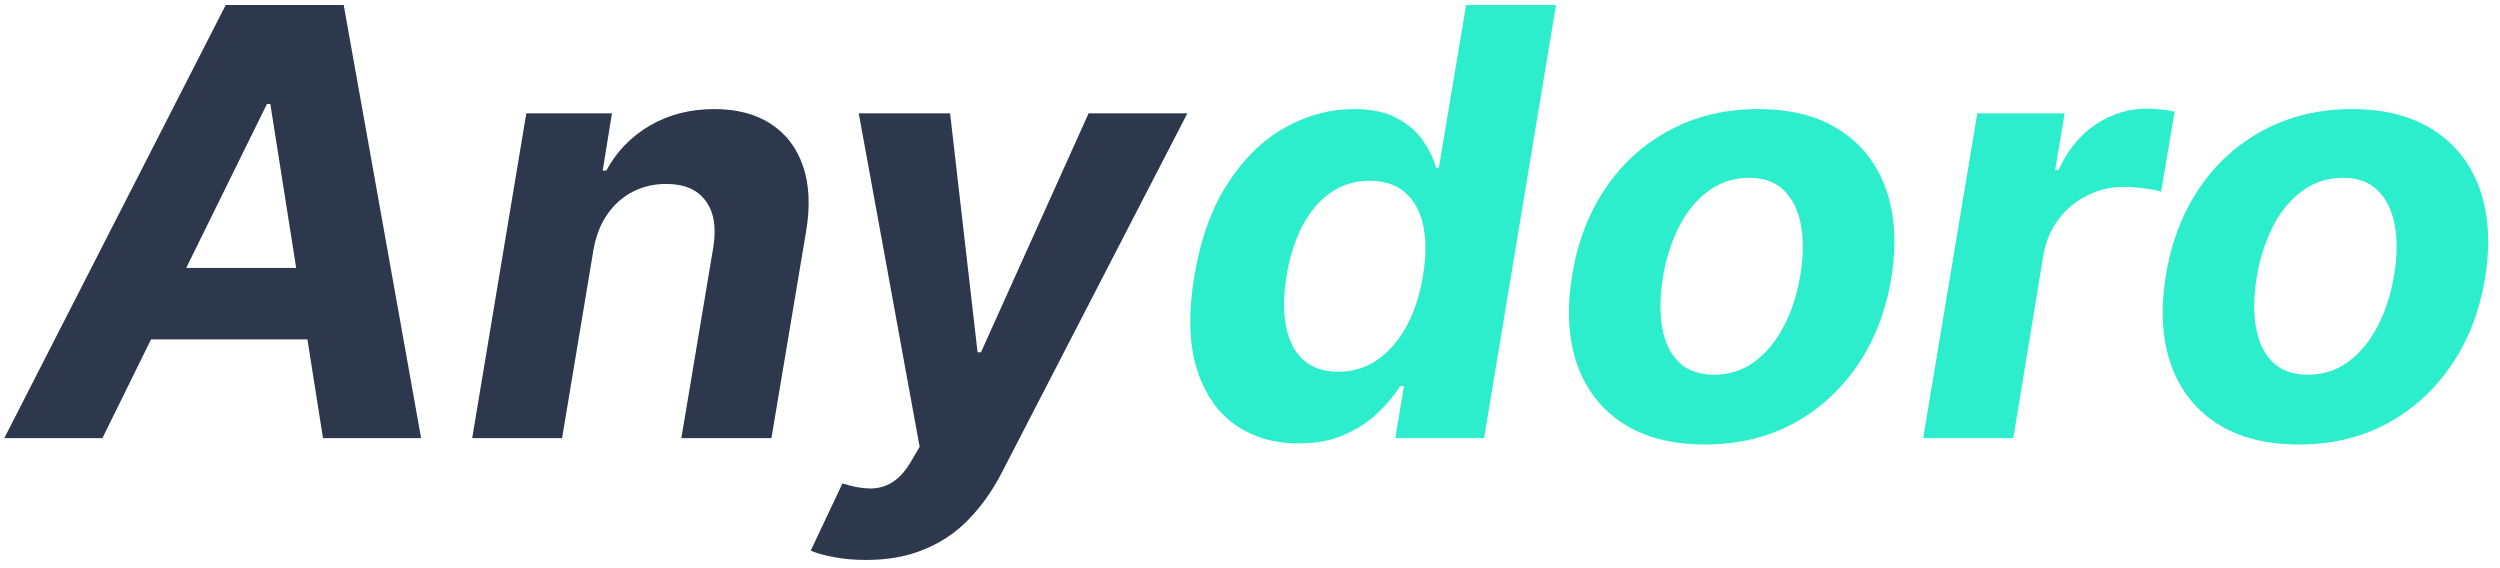
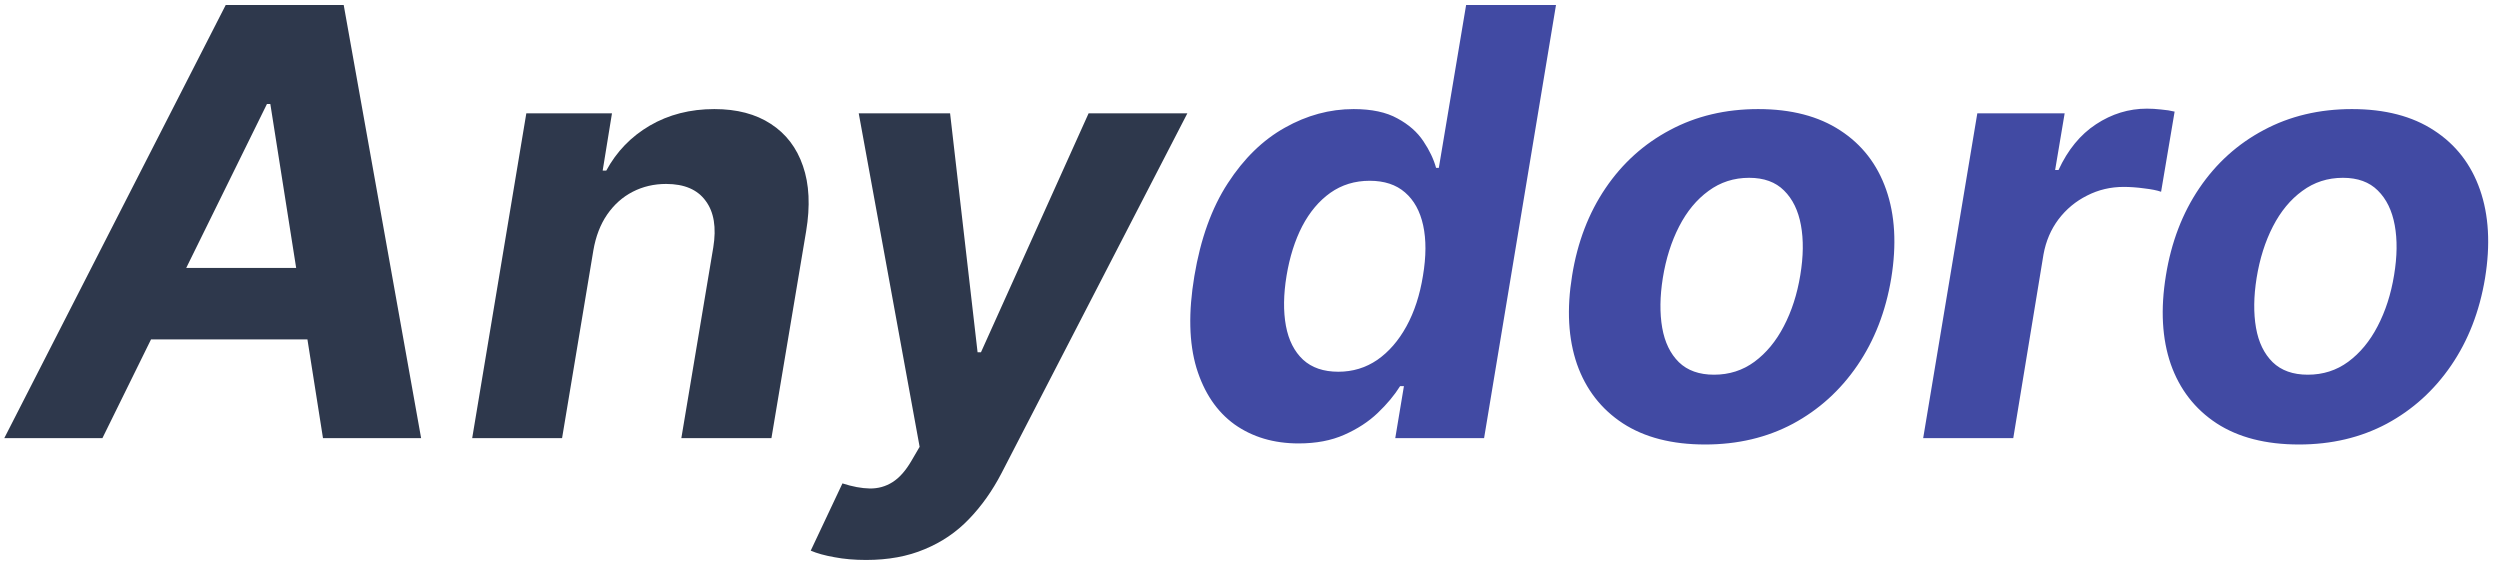
<svg xmlns="http://www.w3.org/2000/svg" width="291" height="66" viewBox="0 0 291 66" fill="none">
  <path d="M11.921 51H0.498L26.272 0.585H40.008L49.018 51H37.596L31.466 12.106H31.072L11.921 51ZM14.53 31.184H41.51L40.082 39.504H13.102L14.53 31.184ZM69.068 29.14L65.425 51H54.963L61.264 13.189H71.234L70.151 19.86H70.57C71.768 17.645 73.458 15.897 75.641 14.617C77.84 13.337 80.342 12.697 83.149 12.697C85.774 12.697 87.965 13.271 89.721 14.42C91.494 15.569 92.741 17.201 93.463 19.318C94.201 21.435 94.325 23.971 93.832 26.925L89.795 51H79.308L83.026 28.796C83.403 26.482 83.108 24.677 82.139 23.38C81.188 22.067 79.653 21.411 77.536 21.411C76.125 21.411 74.828 21.714 73.647 22.322C72.465 22.929 71.472 23.815 70.668 24.98C69.88 26.129 69.347 27.516 69.068 29.14ZM100.817 65.179C99.472 65.179 98.241 65.073 97.125 64.859C96.009 64.662 95.09 64.408 94.368 64.096L98.06 56.268C99.225 56.645 100.284 56.842 101.236 56.859C102.204 56.875 103.09 56.629 103.894 56.12C104.698 55.611 105.437 54.775 106.11 53.609L107.045 52.009L99.956 13.189H110.59L113.79 41.006H114.184L126.714 13.189H138.21L116.572 55.086C115.505 57.138 114.242 58.918 112.781 60.428C111.337 61.938 109.622 63.103 107.636 63.924C105.667 64.761 103.394 65.179 100.817 65.179Z" fill="#2E384C" />
-   <path d="M151.158 51.615C148.27 51.615 145.784 50.877 143.699 49.4C141.632 47.907 140.155 45.716 139.268 42.827C138.399 39.922 138.317 36.361 139.022 32.144C139.744 27.811 141.041 24.209 142.912 21.337C144.783 18.449 146.998 16.291 149.558 14.863C152.118 13.419 154.785 12.697 157.559 12.697C159.659 12.697 161.358 13.058 162.654 13.78C163.967 14.485 164.976 15.372 165.682 16.438C166.388 17.489 166.88 18.523 167.159 19.54H167.479L170.655 0.585H181.117L172.747 51H162.408L163.417 44.944H162.974C162.318 45.995 161.448 47.037 160.365 48.071C159.298 49.088 158.002 49.933 156.475 50.606C154.966 51.279 153.193 51.615 151.158 51.615ZM155.786 43.27C157.46 43.27 158.97 42.811 160.316 41.892C161.661 40.956 162.794 39.652 163.713 37.978C164.632 36.304 165.272 34.343 165.633 32.094C166.01 29.846 166.018 27.893 165.657 26.236C165.296 24.578 164.591 23.298 163.54 22.395C162.506 21.493 161.136 21.042 159.429 21.042C157.706 21.042 156.18 21.509 154.851 22.445C153.538 23.38 152.446 24.677 151.577 26.334C150.723 27.992 150.116 29.912 149.755 32.094C149.394 34.294 149.369 36.238 149.681 37.929C149.993 39.602 150.658 40.915 151.675 41.867C152.693 42.803 154.063 43.27 155.786 43.27ZM198.478 51.739C194.621 51.739 191.429 50.918 188.902 49.277C186.374 47.619 184.594 45.322 183.56 42.384C182.542 39.43 182.354 35.992 182.994 32.07C183.617 28.197 184.914 24.808 186.883 21.903C188.852 18.998 191.355 16.742 194.391 15.134C197.427 13.509 200.849 12.697 204.656 12.697C208.496 12.697 211.68 13.525 214.208 15.183C216.735 16.824 218.515 19.122 219.549 22.076C220.583 25.029 220.78 28.468 220.14 32.39C219.5 36.246 218.187 39.627 216.201 42.532C214.216 45.437 211.713 47.701 208.693 49.326C205.674 50.934 202.268 51.739 198.478 51.739ZM199.511 43.615C201.284 43.615 202.851 43.114 204.213 42.113C205.592 41.096 206.732 39.717 207.635 37.978C208.554 36.222 209.194 34.236 209.555 32.021C209.916 29.838 209.941 27.901 209.629 26.211C209.317 24.504 208.661 23.159 207.66 22.174C206.675 21.189 205.321 20.697 203.598 20.697C201.825 20.697 200.25 21.206 198.871 22.223C197.493 23.224 196.352 24.603 195.45 26.359C194.547 28.115 193.915 30.109 193.554 32.341C193.21 34.507 193.185 36.443 193.48 38.15C193.776 39.84 194.424 41.178 195.425 42.163C196.426 43.131 197.788 43.615 199.511 43.615ZM223.857 51L230.159 13.189H240.326L239.218 19.786H239.612C240.695 17.439 242.147 15.667 243.969 14.469C245.807 13.255 247.785 12.647 249.902 12.647C250.427 12.647 250.977 12.68 251.551 12.746C252.142 12.795 252.667 12.877 253.126 12.992L251.551 22.322C251.091 22.157 250.435 22.026 249.582 21.928C248.745 21.813 247.949 21.756 247.194 21.756C245.668 21.756 244.248 22.092 242.935 22.765C241.622 23.421 240.514 24.34 239.612 25.522C238.726 26.703 238.143 28.066 237.864 29.608L234.344 51H223.857ZM267.595 51.739C263.738 51.739 260.546 50.918 258.019 49.277C255.492 47.619 253.711 45.322 252.677 42.384C251.66 39.43 251.471 35.992 252.111 32.07C252.735 28.197 254.031 24.808 256 21.903C257.97 18.998 260.472 16.742 263.508 15.134C266.545 13.509 269.966 12.697 273.774 12.697C277.614 12.697 280.798 13.525 283.325 15.183C285.852 16.824 287.633 19.122 288.667 22.076C289.701 25.029 289.897 28.468 289.257 32.39C288.617 36.246 287.305 39.627 285.319 42.532C283.333 45.437 280.83 47.701 277.811 49.326C274.791 50.934 271.386 51.739 267.595 51.739ZM268.629 43.615C270.401 43.615 271.968 43.114 273.33 42.113C274.709 41.096 275.85 39.717 276.752 37.978C277.671 36.222 278.311 34.236 278.672 32.021C279.033 29.838 279.058 27.901 278.746 26.211C278.434 24.504 277.778 23.159 276.777 22.174C275.792 21.189 274.438 20.697 272.715 20.697C270.943 20.697 269.367 21.206 267.989 22.223C266.61 23.224 265.47 24.603 264.567 26.359C263.664 28.115 263.033 30.109 262.671 32.341C262.327 34.507 262.302 36.443 262.598 38.15C262.893 39.84 263.541 41.178 264.542 42.163C265.543 43.131 266.906 43.615 268.629 43.615Z" fill="#2DEECC" />
+   <path d="M151.158 51.615C148.27 51.615 145.784 50.877 143.699 49.4C141.632 47.907 140.155 45.716 139.268 42.827C138.399 39.922 138.317 36.361 139.022 32.144C139.744 27.811 141.041 24.209 142.912 21.337C144.783 18.449 146.998 16.291 149.558 14.863C152.118 13.419 154.785 12.697 157.559 12.697C159.659 12.697 161.358 13.058 162.654 13.78C163.967 14.485 164.976 15.372 165.682 16.438C166.388 17.489 166.88 18.523 167.159 19.54H167.479L170.655 0.585H181.117L172.747 51H162.408L163.417 44.944H162.974C162.318 45.995 161.448 47.037 160.365 48.071C159.298 49.088 158.002 49.933 156.475 50.606C154.966 51.279 153.193 51.615 151.158 51.615ZM155.786 43.27C157.46 43.27 158.97 42.811 160.316 41.892C161.661 40.956 162.794 39.652 163.713 37.978C164.632 36.304 165.272 34.343 165.633 32.094C166.01 29.846 166.018 27.893 165.657 26.236C165.296 24.578 164.591 23.298 163.54 22.395C162.506 21.493 161.136 21.042 159.429 21.042C157.706 21.042 156.18 21.509 154.851 22.445C153.538 23.38 152.446 24.677 151.577 26.334C150.723 27.992 150.116 29.912 149.755 32.094C149.394 34.294 149.369 36.238 149.681 37.929C149.993 39.602 150.658 40.915 151.675 41.867C152.693 42.803 154.063 43.27 155.786 43.27ZM198.478 51.739C194.621 51.739 191.429 50.918 188.902 49.277C186.374 47.619 184.594 45.322 183.56 42.384C182.542 39.43 182.354 35.992 182.994 32.07C183.617 28.197 184.914 24.808 186.883 21.903C188.852 18.998 191.355 16.742 194.391 15.134C197.427 13.509 200.849 12.697 204.656 12.697C208.496 12.697 211.68 13.525 214.208 15.183C216.735 16.824 218.515 19.122 219.549 22.076C220.583 25.029 220.78 28.468 220.14 32.39C219.5 36.246 218.187 39.627 216.201 42.532C214.216 45.437 211.713 47.701 208.693 49.326C205.674 50.934 202.268 51.739 198.478 51.739ZM199.511 43.615C201.284 43.615 202.851 43.114 204.213 42.113C205.592 41.096 206.732 39.717 207.635 37.978C208.554 36.222 209.194 34.236 209.555 32.021C209.916 29.838 209.941 27.901 209.629 26.211C209.317 24.504 208.661 23.159 207.66 22.174C206.675 21.189 205.321 20.697 203.598 20.697C201.825 20.697 200.25 21.206 198.871 22.223C197.493 23.224 196.352 24.603 195.45 26.359C194.547 28.115 193.915 30.109 193.554 32.341C193.21 34.507 193.185 36.443 193.48 38.15C193.776 39.84 194.424 41.178 195.425 42.163C196.426 43.131 197.788 43.615 199.511 43.615ZM223.857 51L230.159 13.189H240.326L239.218 19.786H239.612C240.695 17.439 242.147 15.667 243.969 14.469C245.807 13.255 247.785 12.647 249.902 12.647C250.427 12.647 250.977 12.68 251.551 12.746C252.142 12.795 252.667 12.877 253.126 12.992L251.551 22.322C251.091 22.157 250.435 22.026 249.582 21.928C248.745 21.813 247.949 21.756 247.194 21.756C245.668 21.756 244.248 22.092 242.935 22.765C241.622 23.421 240.514 24.34 239.612 25.522C238.726 26.703 238.143 28.066 237.864 29.608L234.344 51H223.857ZM267.595 51.739C263.738 51.739 260.546 50.918 258.019 49.277C255.492 47.619 253.711 45.322 252.677 42.384C251.66 39.43 251.471 35.992 252.111 32.07C252.735 28.197 254.031 24.808 256 21.903C257.97 18.998 260.472 16.742 263.508 15.134C266.545 13.509 269.966 12.697 273.774 12.697C277.614 12.697 280.798 13.525 283.325 15.183C285.852 16.824 287.633 19.122 288.667 22.076C289.701 25.029 289.897 28.468 289.257 32.39C288.617 36.246 287.305 39.627 285.319 42.532C283.333 45.437 280.83 47.701 277.811 49.326C274.791 50.934 271.386 51.739 267.595 51.739ZM268.629 43.615C270.401 43.615 271.968 43.114 273.33 42.113C274.709 41.096 275.85 39.717 276.752 37.978C277.671 36.222 278.311 34.236 278.672 32.021C279.033 29.838 279.058 27.901 278.746 26.211C278.434 24.504 277.778 23.159 276.777 22.174C275.792 21.189 274.438 20.697 272.715 20.697C270.943 20.697 269.367 21.206 267.989 22.223C266.61 23.224 265.47 24.603 264.567 26.359C263.664 28.115 263.033 30.109 262.671 32.341C262.327 34.507 262.302 36.443 262.598 38.15C262.893 39.84 263.541 41.178 264.542 42.163C265.543 43.131 266.906 43.615 268.629 43.615Z" fill="#414AA3" />
</svg>
